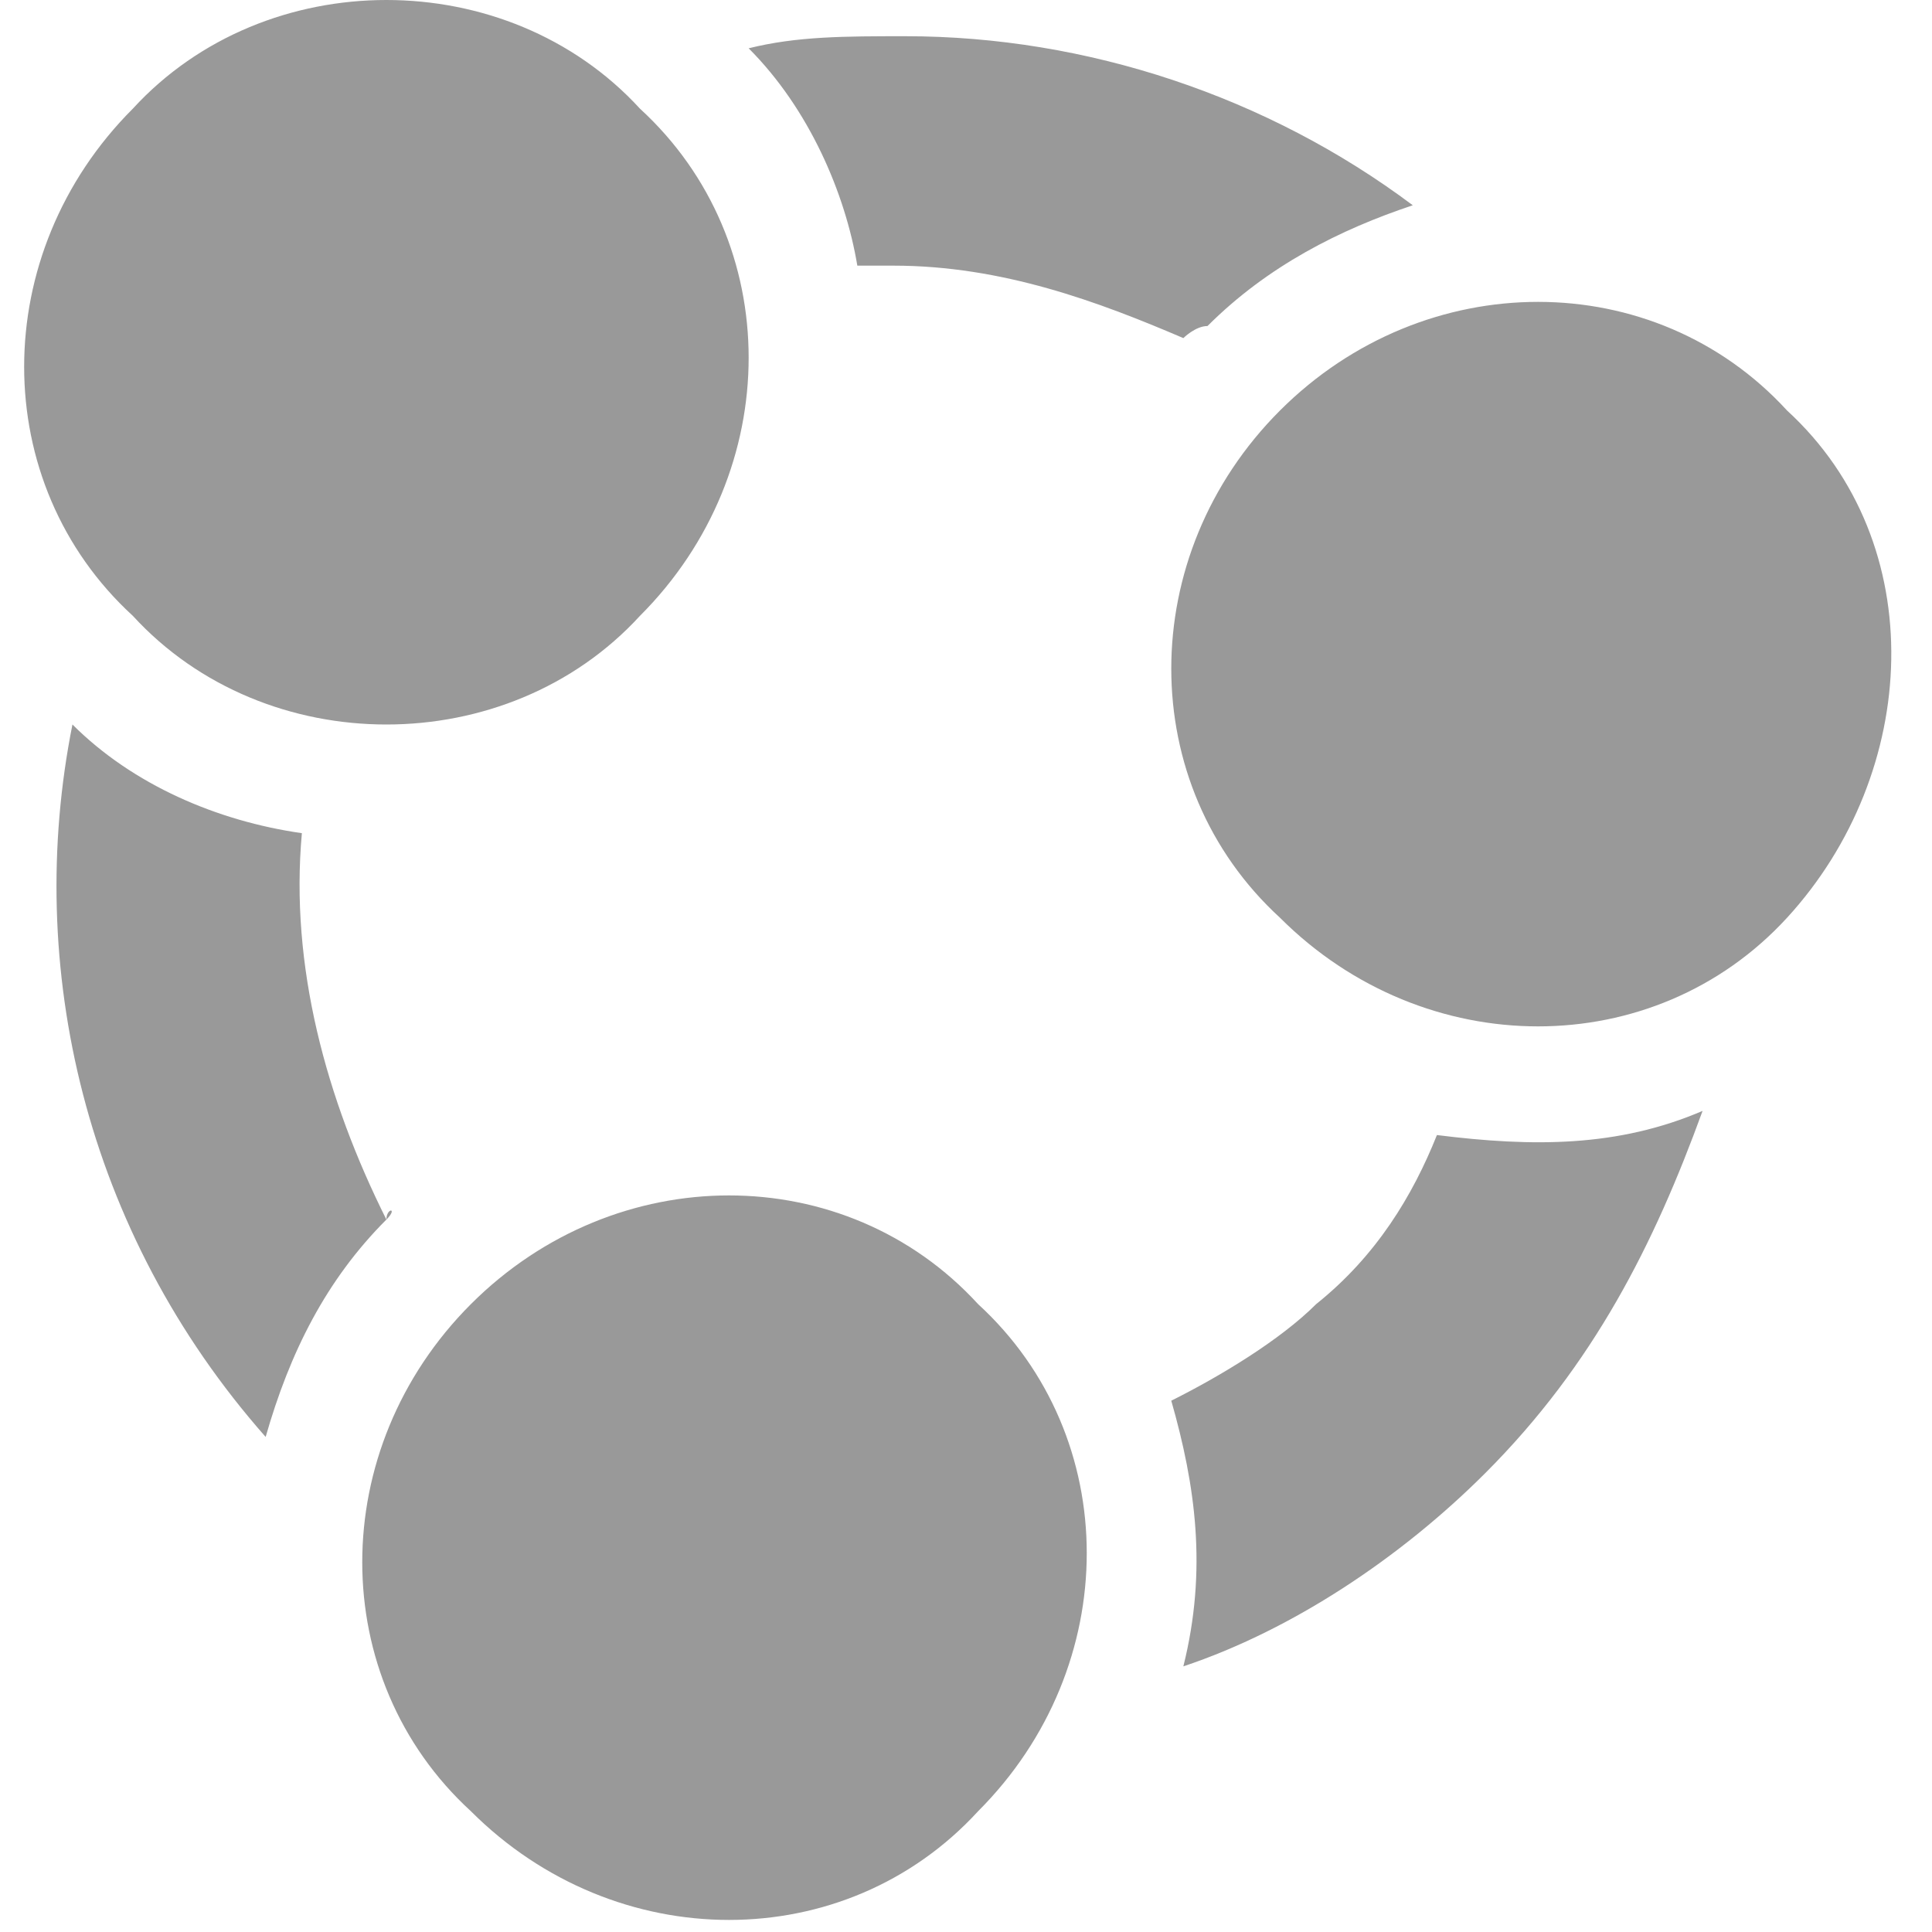
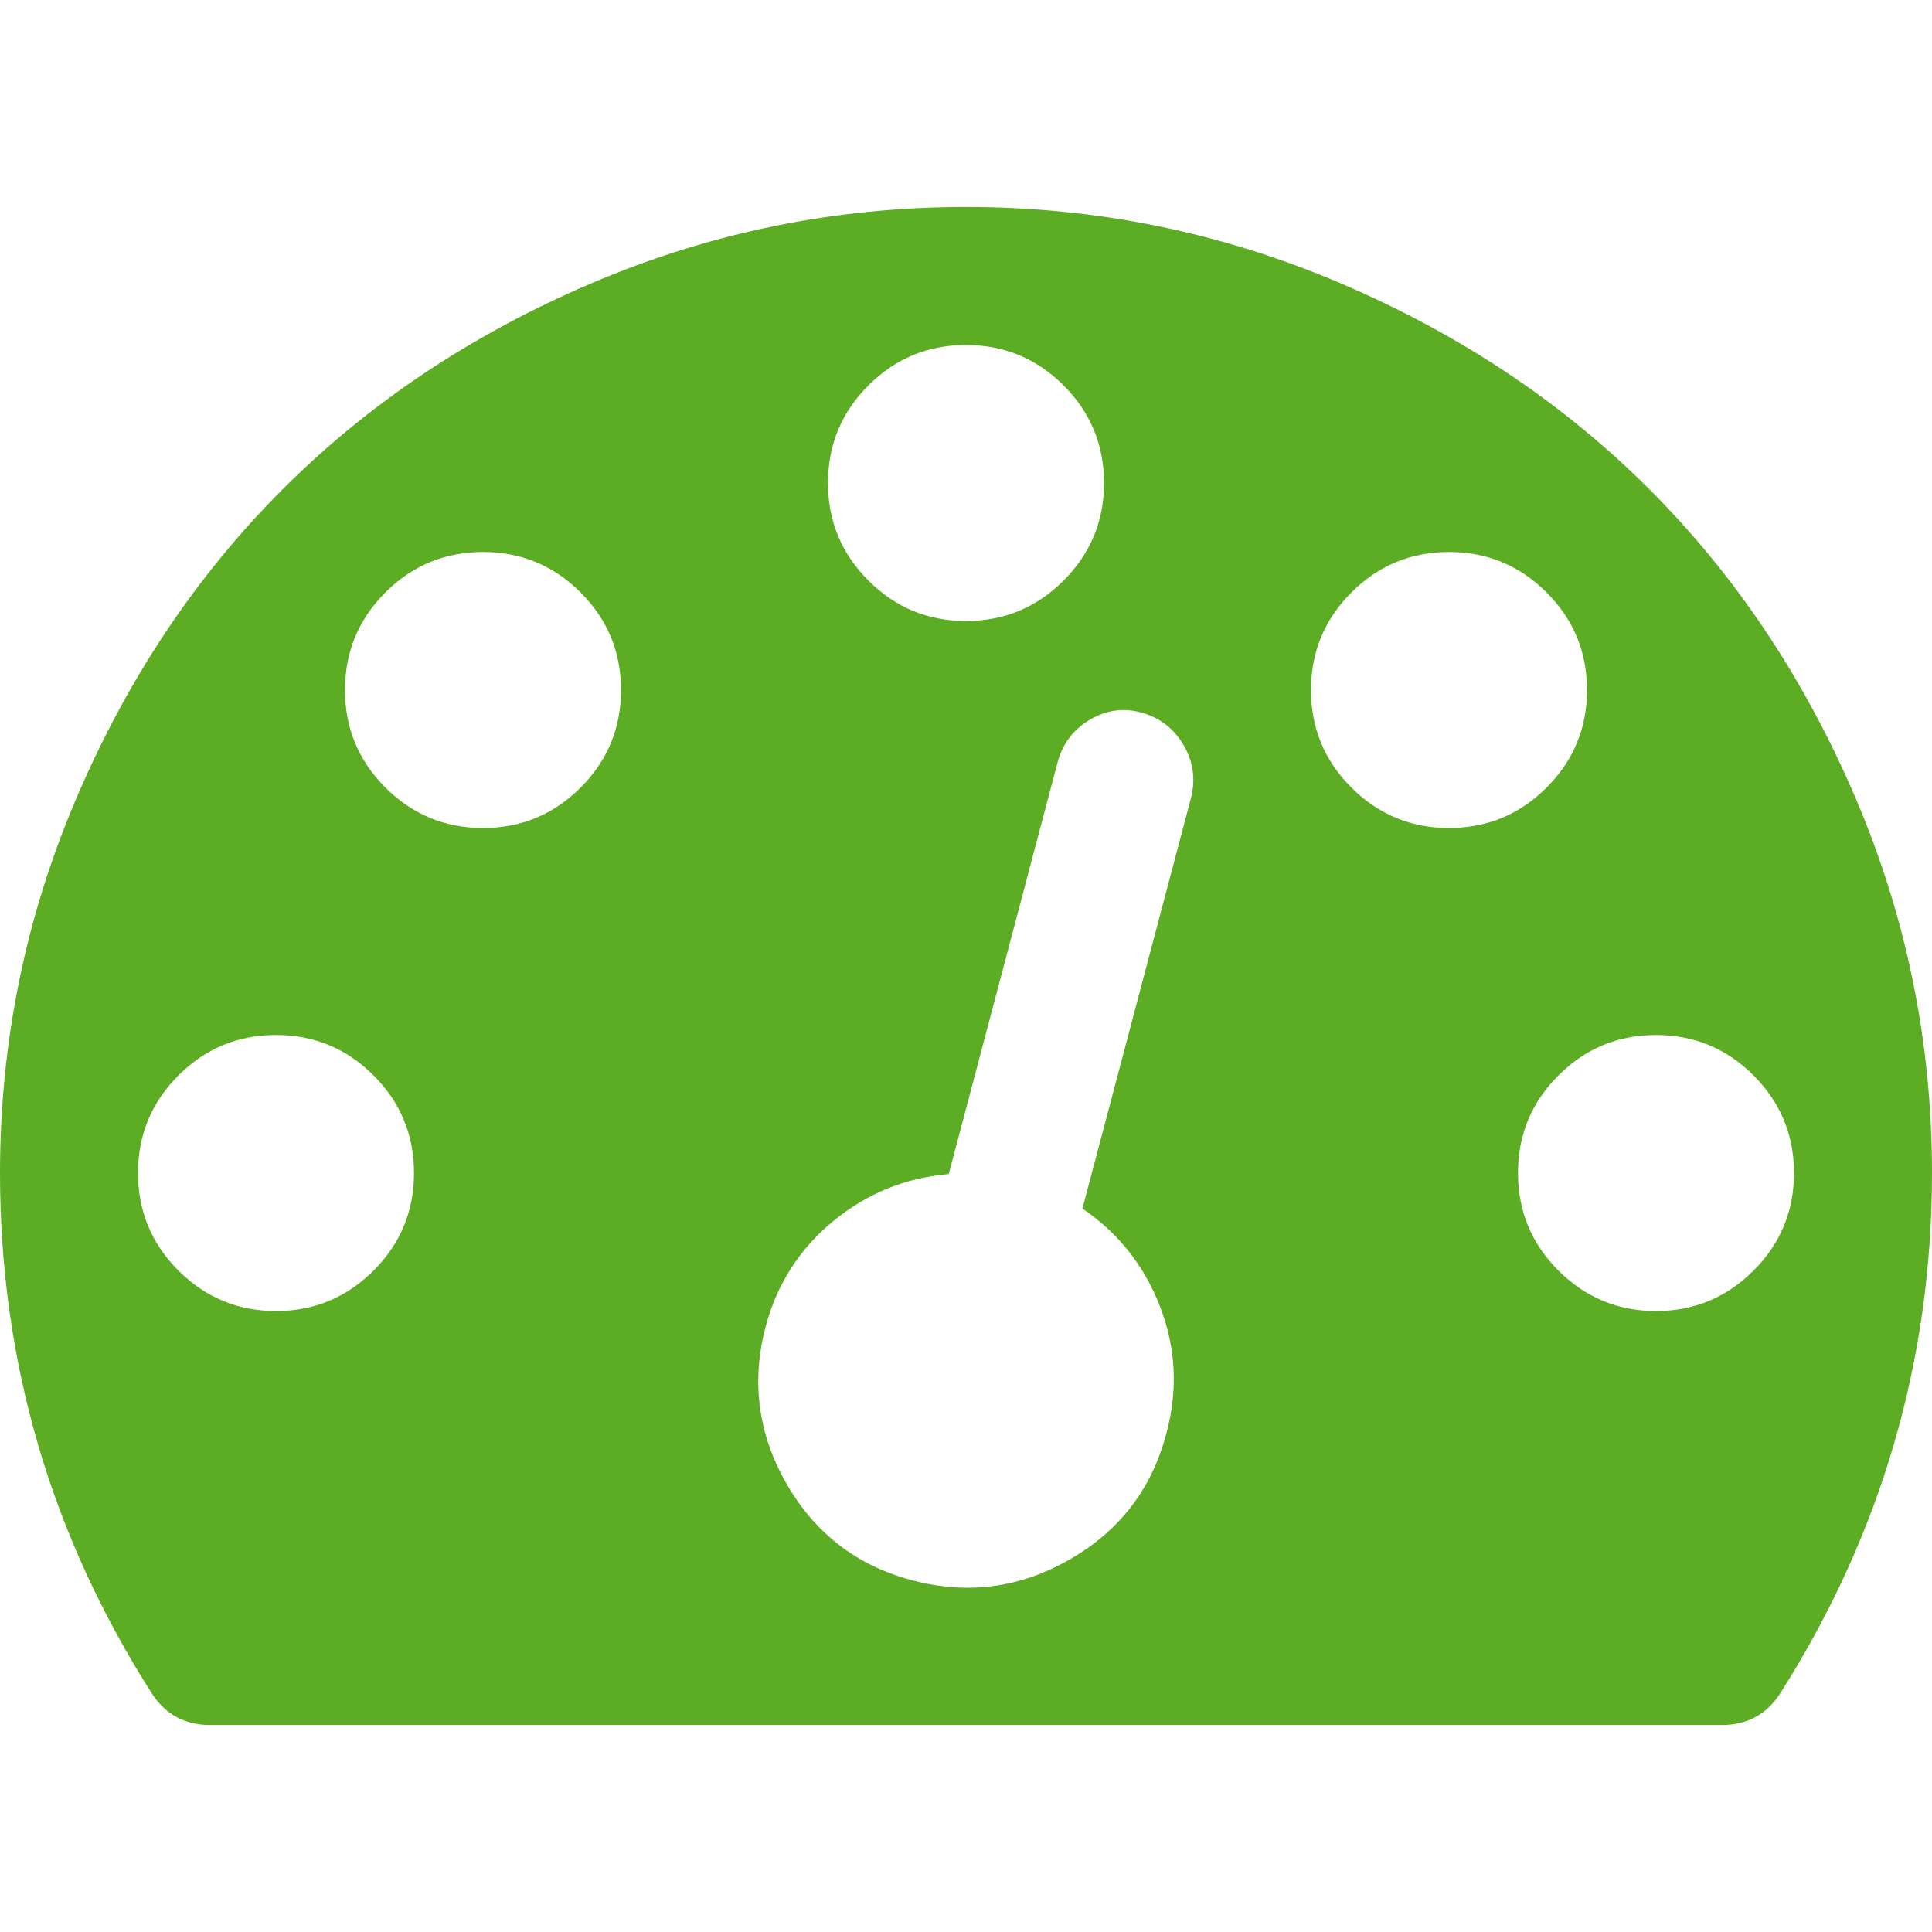
- <svg xmlns="http://www.w3.org/2000/svg" width="16" height="16" viewBox="-0.2 0 16 16" preserveAspectRatio="xMinYMid meet" overflow="visible">
-   <path d="M6 .4c.4-.1.8-.1 1.3-.1 1.5 0 3 .5 4.2 1.4-.6.2-1.2.5-1.7 1-.1 0-.2.1-.2.1-.7-.3-1.5-.6-2.4-.6h-.3C6.8 1.6 6.5.9 6 .4zm5.7 9c-.2.5-.5 1-1 1.4-.3.3-.8.6-1.2.8.2.7.3 1.4.1 2.2.9-.3 1.8-.9 2.5-1.6.9-.9 1.4-1.9 1.8-3-.7.3-1.4.3-2.2.2zm-8.7.7c0-.1.1-.1 0 0-.5-1-.8-2.1-.7-3.2C1.6 6.8.9 6.5.4 6 0 8 .5 10.2 2 11.9c.2-.7.5-1.3 1-1.8zm7.4-6.7c-1.2 1.2-1.2 3.1 0 4.2 1.2 1.2 3.1 1.2 4.2 0s1.2-3.1 0-4.2c-1.1-1.2-3-1.2-4.2 0zm-6.7 7.4c-1.2 1.2-1.2 3.1 0 4.2 1.2 1.2 3.1 1.2 4.2 0 1.2-1.2 1.2-3.1 0-4.2-1.1-1.2-3-1.2-4.2 0zM.9.9C-.3 2.1-.3 4 .9 5.1 2 6.3 4 6.3 5.1 5.1 6.3 3.9 6.3 2 5.1.9 4-.3 2-.3.9.9z" fill="#999" />
+ <svg xmlns="http://www.w3.org/2000/svg" version="1.1" id="Capa_1" x="0px" y="0px" width="512px" height="512px" viewBox="0 0 511.626 511.627" style="enable-background:new 0 0 511.626 511.627;" xml:space="preserve">
+   <g>
+     <path d="M491.361,211.274c-13.511-31.599-31.689-58.813-54.529-81.658c-22.839-22.841-50.059-41.017-81.659-54.53   c-31.601-13.513-64.713-20.271-99.359-20.271c-34.644,0-67.762,6.759-99.357,20.271c-31.595,13.518-58.813,31.689-81.653,54.53   c-22.845,22.845-41.018,50.059-54.534,81.658C6.757,242.873,0,275.988,0,310.631c0,49.865,13.418,95.838,40.256,137.903   c3.614,5.52,8.754,8.278,15.417,8.278h400.281c6.66,0,11.8-2.759,15.414-8.278c26.84-42.254,40.258-88.224,40.258-137.903   C511.626,275.988,504.872,242.873,491.361,211.274z M229.973,102.069c7.142-7.139,15.752-10.709,25.84-10.709   c10.089,0,18.699,3.571,25.838,10.709c7.139,7.135,10.711,15.749,10.711,25.837s-3.572,18.699-10.711,25.837   s-15.749,10.709-25.838,10.709c-10.088,0-18.702-3.571-25.84-10.709c-7.135-7.139-10.707-15.749-10.707-25.837   S222.834,109.205,229.973,102.069z M98.929,336.469c-7.138,7.135-15.752,10.715-25.84,10.715c-10.085,0-18.699-3.58-25.837-10.715   c-7.139-7.132-10.705-15.749-10.705-25.838c0-10.088,3.566-18.698,10.705-25.837s15.752-10.708,25.837-10.708   c10.088,0,18.706,3.569,25.84,10.708c7.135,7.139,10.707,15.749,10.707,25.837C109.636,320.72,106.064,329.33,98.929,336.469z    M153.748,208.562c-7.142,7.137-15.752,10.709-25.841,10.709c-10.089,0-18.702-3.576-25.841-10.709   c-7.135-7.135-10.706-15.749-10.706-25.837s3.567-18.699,10.706-25.837c7.142-7.139,15.752-10.709,25.841-10.709   c10.088,0,18.702,3.571,25.841,10.709c7.135,7.139,10.706,15.749,10.706,25.837C164.454,192.81,160.882,201.423,153.748,208.562z    M315.482,210.99l-28.839,109.062c9.524,6.468,16.376,15.126,20.564,25.98c4.182,10.849,4.757,21.984,1.711,33.404   c-3.806,14.657-12.278,25.793-25.413,33.403c-13.135,7.614-27.026,9.521-41.686,5.712c-14.653-3.806-25.791-12.275-33.402-25.41   c-7.611-13.138-9.514-27.027-5.708-41.688c3.044-11.416,9.04-20.79,17.987-28.113c8.944-7.333,19.126-11.468,30.546-12.422   l28.837-109.064c1.331-4.948,4.186-8.711,8.562-11.281c4.381-2.565,8.945-3.184,13.706-1.853c4.764,1.334,8.425,4.139,10.991,8.42   C315.914,201.427,316.625,206.042,315.482,210.99z M357.882,208.562c-7.139-7.135-10.711-15.749-10.711-25.837   s3.572-18.699,10.711-25.837s15.749-10.709,25.838-10.709c10.088,0,18.698,3.571,25.837,10.709s10.712,15.749,10.712,25.837   c0,10.085-3.573,18.699-10.712,25.837c-7.139,7.137-15.749,10.709-25.837,10.709C373.631,219.271,365.021,215.699,357.882,208.562z    M464.374,336.469c-7.139,7.135-15.749,10.715-25.837,10.715c-10.089,0-18.699-3.58-25.838-10.715   c-7.139-7.132-10.708-15.749-10.708-25.838c0-10.088,3.569-18.698,10.708-25.837s15.749-10.708,25.838-10.708   c10.088,0,18.698,3.569,25.837,10.708s10.704,15.749,10.704,25.837C475.078,320.72,471.512,329.33,464.374,336.469z" fill="#5cad23" />
+   </g>
+   <g>
+ </g>
+   <g>
+ </g>
+   <g>
+ </g>
+   <g>
+ </g>
+   <g>
+ </g>
+   <g>
+ </g>
+   <g>
+ </g>
+   <g>
+ </g>
+   <g>
+ </g>
+   <g>
+ </g>
+   <g>
+ </g>
+   <g>
+ </g>
+   <g>
+ </g>
+   <g>
+ </g>
+   <g>
+ </g>
</svg>
